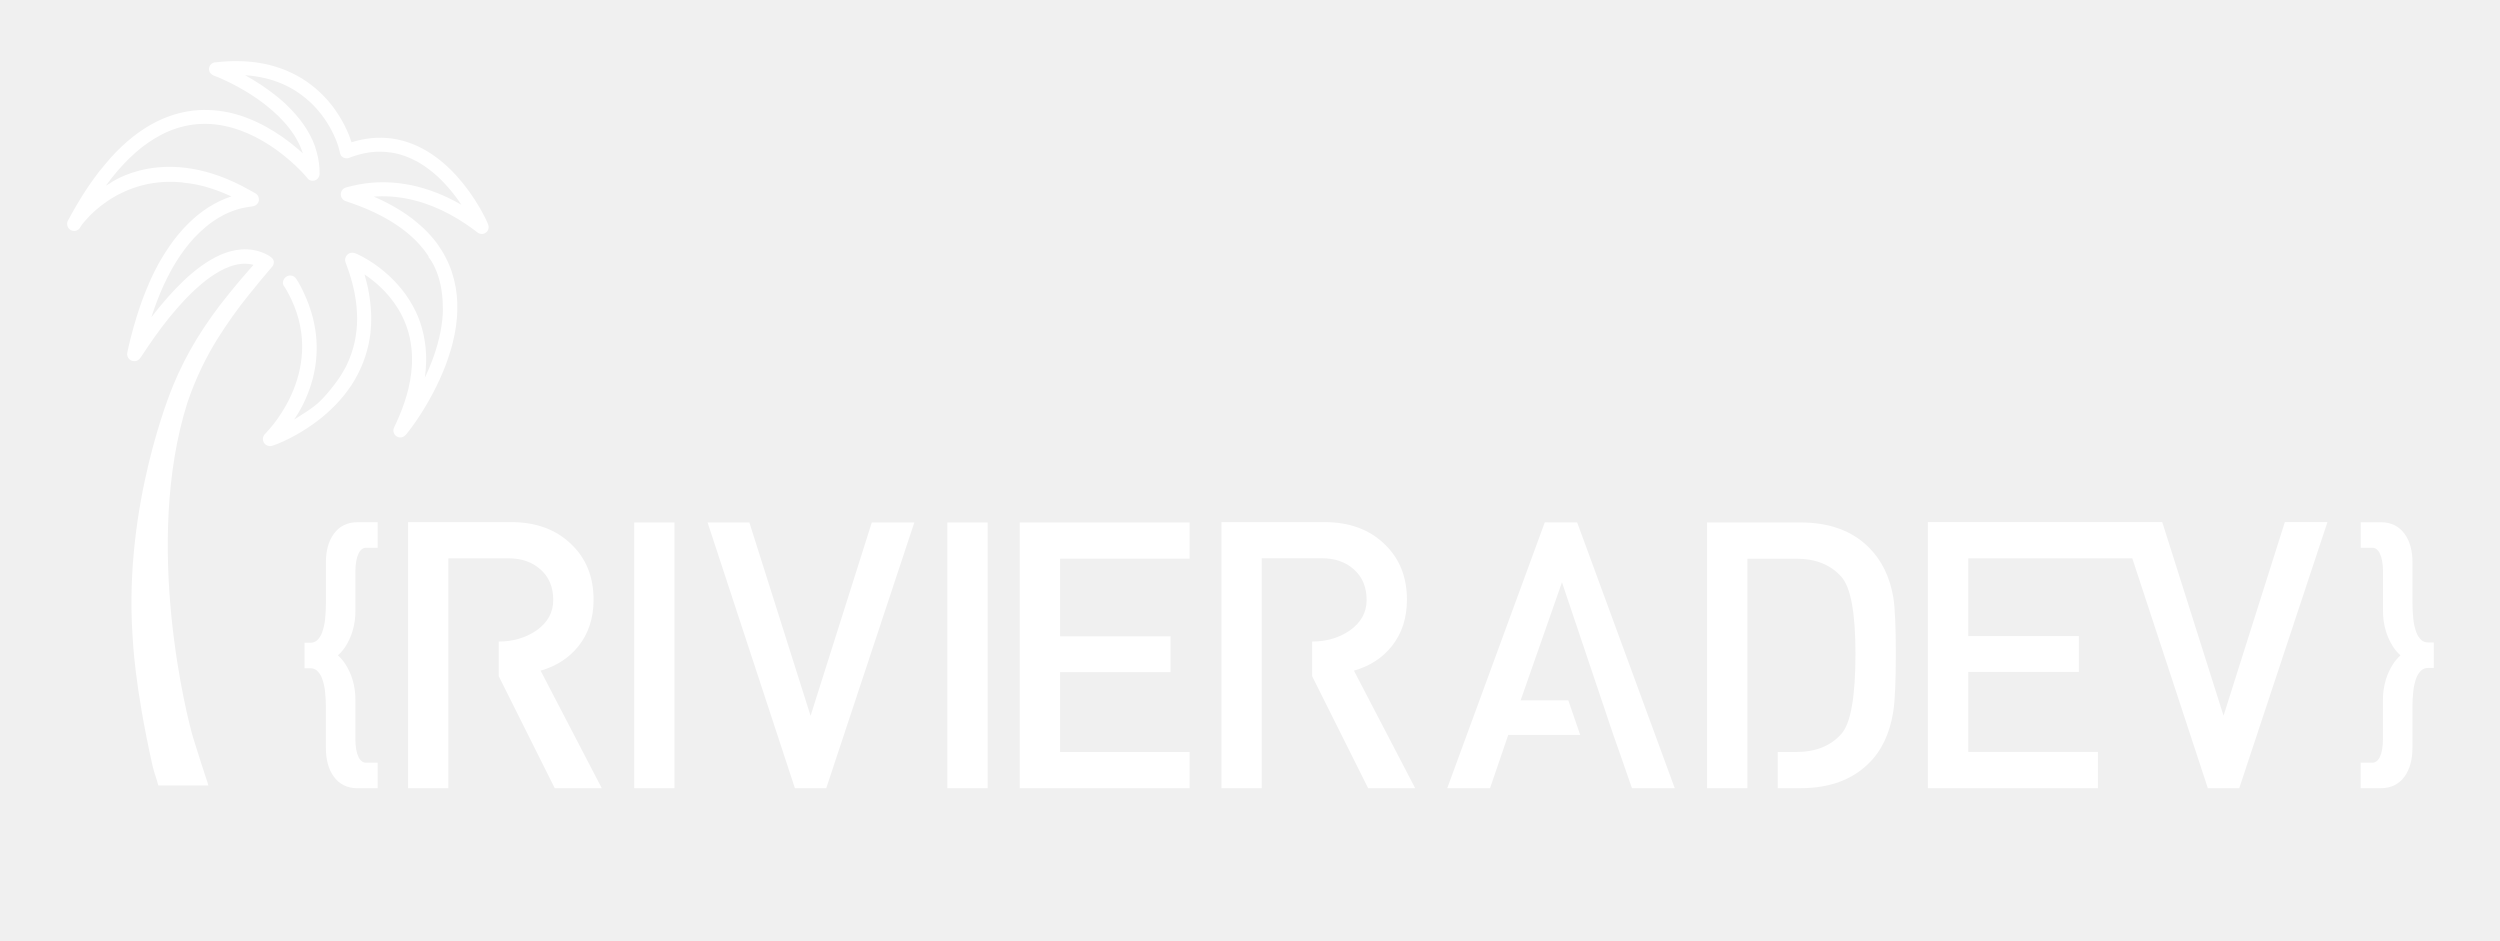
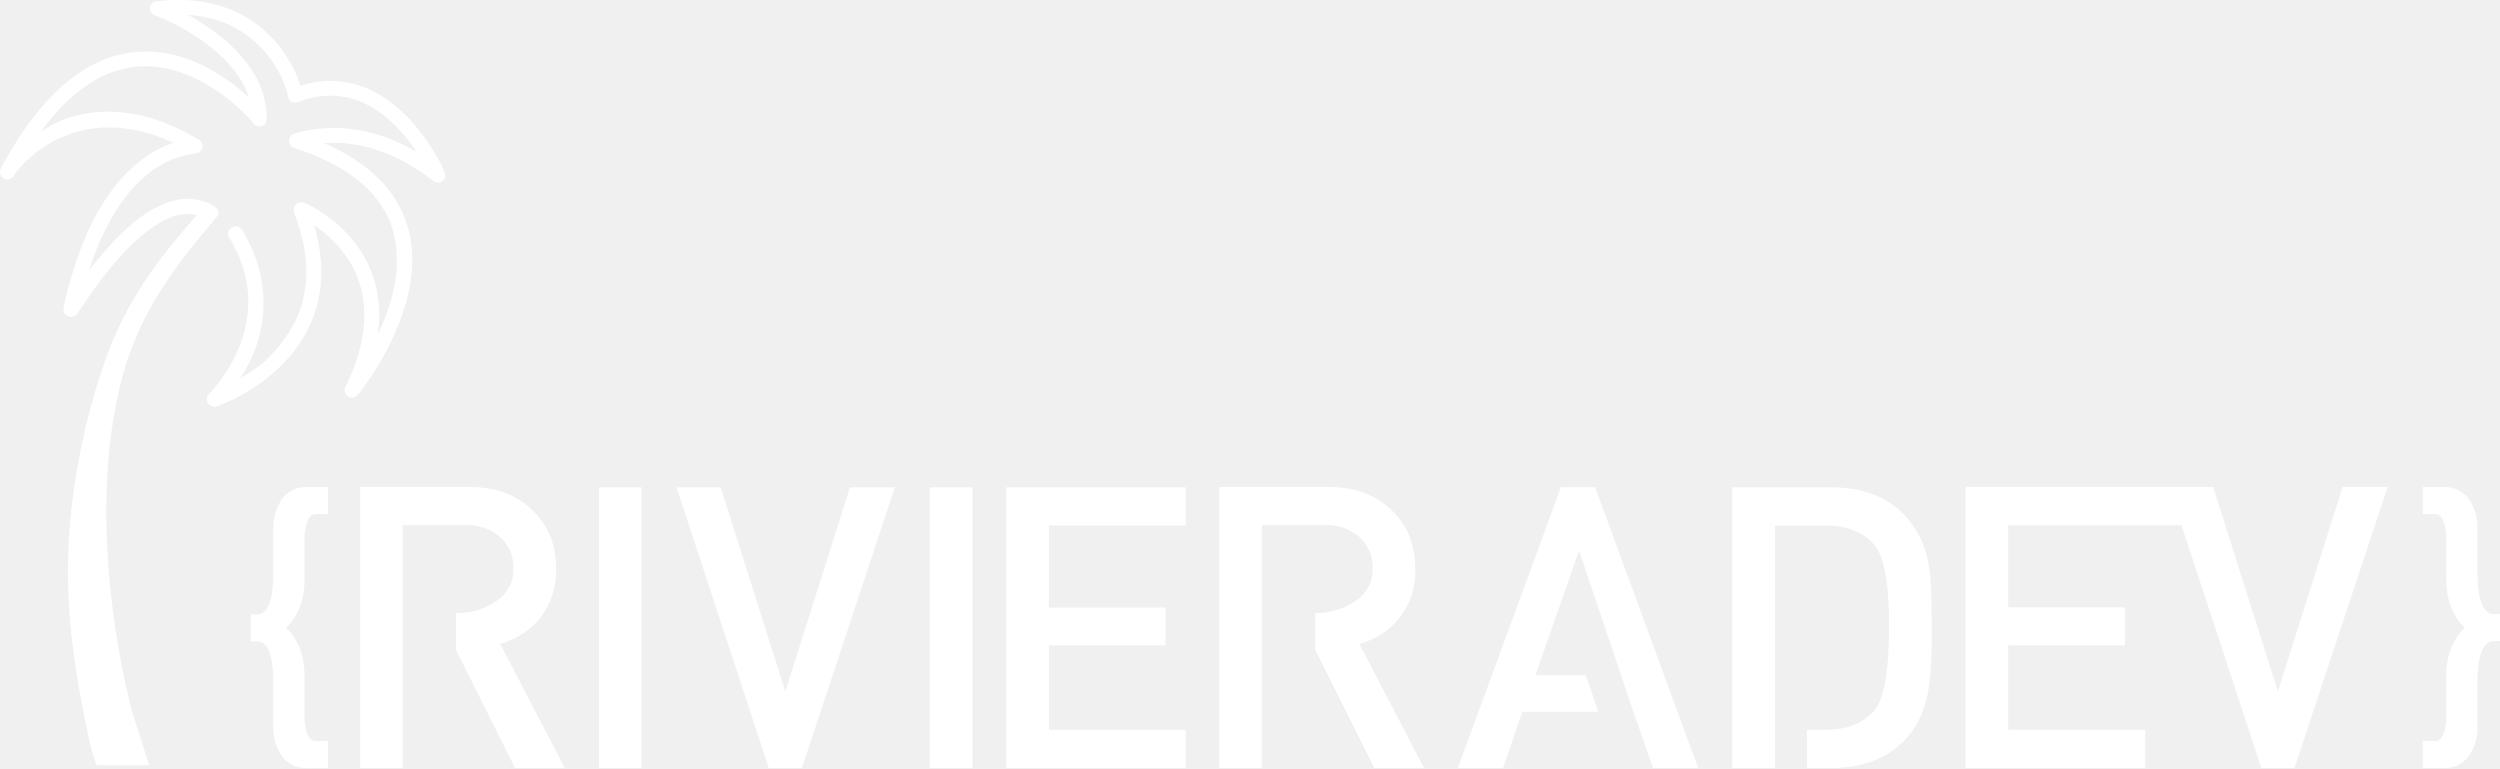
- <svg xmlns="http://www.w3.org/2000/svg" id="Õ__1" data-name="Õº≤„_1" viewBox="0 0 2312.28 870.08">
-   <defs>
-     <style>.cls-1{fill:#ffffff;}.cls-2{fill:#ffffff;}.cls-3{fill:#ffffff;}.cls-4{fill:#ffffff;}</style>
-     <linearGradient id="Dégradé_sans_nom_7" x1="257.03" y1="218.96" x2="257.03" y2="780.52" gradientUnits="userSpaceOnUse">
-       <stop offset="0" stop-color="#00a9f4" />
-       <stop offset="1" stop-color="#006a99" />
-     </linearGradient>
-   </defs>
-   <path class="cls-1" d="M308.69,493.83c-4.82,6.66-7.26,15.51-7.26,26.3v38.26a133.19,133.19,0,0,1-.79,14.6,49.22,49.22,0,0,1-2.72,12,18.59,18.59,0,0,1-4.72,7.31,9.32,9.32,0,0,1-6.54,2.18h-5v23.61h5a9.32,9.32,0,0,1,6.53,2.18,18.59,18.59,0,0,1,4.72,7.31,49.21,49.21,0,0,1,2.72,12,133.26,133.26,0,0,1,.79,14.6v37.75c0,10.79,2.44,19.64,7.26,26.3h0c5.18,7.17,12.55,10.8,21.9,10.8h18.73V705.42H338.83a6.38,6.38,0,0,1-4-1.17,11.05,11.05,0,0,1-3.21-4,25.6,25.6,0,0,1-2.16-7.08,55.38,55.38,0,0,1-.75-9.18V648A63.9,63.9,0,0,0,326,628.36a57.82,57.82,0,0,0-6.34-13.78,38.78,38.78,0,0,0-7.13-8.42,38.74,38.74,0,0,0,7.13-8.42A57.84,57.84,0,0,0,326,584a63.87,63.87,0,0,0,2.72-19.66V528.09a53.15,53.15,0,0,1,.75-9,27.44,27.44,0,0,1,2.19-7.17,10.81,10.81,0,0,1,3.17-4.08,6.38,6.38,0,0,1,4-1.17h10.49V483H330.59C321.25,483,313.88,486.66,308.69,493.83Z" />
-   <path class="cls-1" d="M2246.11,594.22a9.31,9.31,0,0,1-6.54-2.18,18.53,18.53,0,0,1-4.72-7.31,49.08,49.08,0,0,1-2.72-12,133.34,133.34,0,0,1-.79-14.6v-38c0-10.78-2.44-19.63-7.26-26.3h0c-5.19-7.17-12.56-10.8-21.9-10.8h-18.73v23.61h10.49a6.38,6.38,0,0,1,4,1.17,10.85,10.85,0,0,1,3.18,4.08,27.54,27.54,0,0,1,2.19,7.17,53,53,0,0,1,.75,9V564.3a63.86,63.86,0,0,0,2.72,19.65,57.86,57.86,0,0,0,6.34,13.78,38.69,38.69,0,0,0,7.13,8.42,38.73,38.73,0,0,0-7.13,8.42,57.87,57.87,0,0,0-6.34,13.78A63.89,63.89,0,0,0,2204,648v36a55.23,55.23,0,0,1-.75,9.18,25.66,25.66,0,0,1-2.15,7.08,11.06,11.06,0,0,1-3.21,4,6.38,6.38,0,0,1-4,1.17h-10.49V729h18.73c9.34,0,16.71-3.63,21.9-10.8,4.82-6.67,7.26-15.51,7.26-26.3v-38a133.39,133.39,0,0,1,.79-14.6,49.1,49.1,0,0,1,2.73-12,18.51,18.51,0,0,1,4.71-7.31,9.31,9.31,0,0,1,6.54-2.18h5V594.22Z" />
-   <path class="cls-2" d="M461.3,593.36q19.68,0,34.52-10,15.87-11,15.88-28.31,0-17.95-11.74-28.31-11.39-10.36-30-10.36H414.69V729H377.41V482.9h95.28q34.52,0,55.58,20.37Q549,522.94,549,554.7q0,25.55-14.15,43.15Q521.7,614.08,500,620.29L556.58,729h-43.5L461.3,625.47Z" />
-   <path class="cls-2" d="M586.56,729V483.24h37.28V729Z" />
-   <path class="cls-2" d="M764.21,729h-29L654.44,483.24H693.1l56.61,178.82,56.61-178.82h39.35Z" />
-   <path class="cls-2" d="M876.22,729V483.24H913.5V729Z" />
-   <path class="cls-2" d="M943.18,729V483.24h157.07v33.49H980.47v71.8h102.18v33.14H980.47v73.88h119.79V729Z" />
-   <path class="cls-2" d="M1213.63,593.36q19.68,0,34.52-10Q1264,572.31,1264,555q0-17.95-11.74-28.31-11.39-10.36-30-10.36H1167V729h-37.28V482.9H1225q34.52,0,55.58,20.37,20.71,19.68,20.71,51.44,0,25.55-14.15,43.15-13.12,16.23-34.87,22.44L1308.91,729h-43.5l-51.78-103.56Z" />
-   <path class="cls-2" d="M1458.73,483.17,1549,729h-39.6l-11-31.68-6.2-17.56-47.52-141.18-38.22,109.16h44.08l11,32H1395L1378.16,729h-39.6l90.22-245.86Z" />
-   <path class="cls-3" d="M1728.58,506.39q-23.17-23.16-63.27-23.16h-86.43V729h37.34V516.76h45.29q26.62,0,41.49,16.6,13.13,14.52,13.14,71.22,0,59.81-13.14,74.33-14.87,16.6-41.49,16.6h-17.29V729h21.09q40.1,0,63.27-23.16,17.63-17.28,22.47-47.36,2.41-14.86,2.42-53.93,0-38.38-2.42-52.55Q1746.2,524,1728.58,506.39Z" />
-   <polygon class="cls-3" points="2113.28 482.88 2056.58 661.96 1999.88 482.88 1981.54 482.88 1961.16 482.88 1783.12 482.88 1783.12 729.03 1940.42 729.03 1940.42 695.5 1820.46 695.5 1820.46 621.51 1922.79 621.51 1922.79 588.32 1820.46 588.32 1820.46 516.41 1972.18 516.41 2042.06 729.03 2071.1 729.03 2152.69 482.88 2113.28 482.88" />
-   <path class="cls-4" d="M451.89,209.12a9.88,9.88,0,0,0-.49-1.78c-.31-.84-.65-1.61-1-2.35-.67-1.47-1.37-2.87-2-4.18-1.33-2.65-2.81-5.38-4.38-8.12a182.43,182.43,0,0,0-10-15.47,169.55,169.55,0,0,0-11.57-14.38,136,136,0,0,0-13.31-12.88,107.86,107.86,0,0,0-15.24-10.77,89.26,89.26,0,0,0-17.12-7.74,82.3,82.3,0,0,0-9.17-2.44l-2.21-.43-2.34-.37c-.54-.09-1.08-.15-1.62-.21l-.73-.09c-.84-.11-1.66-.18-2.41-.24a82.84,82.84,0,0,0-18.87.62c-3,.45-6.12,1.07-9.22,1.84-1.66.43-3.36.91-5.07,1.45-.63-2-1.38-4.11-2.26-6.35-1.28-3.22-2.77-6.5-4.45-9.75s-3.44-6.3-5.33-9.26c-.88-1.39-1.86-2.85-3-4.48l-1.56-2.16-1.6-2.11c-2.2-2.81-4.55-5.54-7-8.11A102.8,102.8,0,0,0,292.15,82c-2.71-2.31-5.57-4.51-8.52-6.56s-6-3.91-9.18-5.62a106.28,106.28,0,0,0-9.64-4.58c-.66-.29-1.33-.55-2-.81l-.55-.21-.81-.31c-.57-.22-1.14-.44-1.73-.64l-1.31-.45c-1.22-.42-2.48-.85-3.74-1.2l-.85-.25-1.75-.51-3.78-1-4-.87c-1.84-.35-3.54-.65-5.28-.94l-2.55-.36c-.81-.12-1.78-.25-2.73-.34l-1.29-.13c-1.31-.14-2.66-.28-4-.35l-2.59-.17c-.6,0-1.19-.06-1.79-.07l-.92,0-2.65-.08-5.25,0-5.3.2-5.28.37-5.6.57-.38,0-.27,0a6.3,6.3,0,0,0-1.55.52,6.39,6.39,0,0,0-3.56,5,6.28,6.28,0,0,0,0,.77v.2a5.14,5.14,0,0,0,.05.59,6.19,6.19,0,0,0,.42,1.58c.93,2.29,3.8,3.53,4.37,3.75h0l.36.12c.93.31,1.9.7,3.09,1.18s2.41,1,3.59,1.53c2.32,1,4.72,2.16,7.15,3.36,2.16,1.07,4.47,2.26,7,3.64s4.79,2.67,6.94,3.94c.74.42,1.47.87,2.19,1.32l1.18.73c1.11.67,2.22,1.39,3.31,2.1l.13.08c1.09.7,2.11,1.37,3.13,2.08l1.2.82c.69.47,1.37.93,2,1.43l3.2,2.32.62.47c.84.63,1.69,1.27,2.54,1.95,1.82,1.41,3.74,3,6.06,5,1.81,1.57,3.7,3.31,5.76,5.32,1.73,1.68,3.49,3.53,5.39,5.64,1.73,1.92,3.39,3.93,4.95,6s3.08,4.21,4.43,6.33a72.87,72.87,0,0,1,6.82,13.67q.5,1.35.94,2.72-2-1.88-4.16-3.71c-5-4.26-9.72-7.95-14.45-11.26a168.14,168.14,0,0,0-15.61-9.74c-2.42-1.3-5.28-2.81-8.19-4.15s-5.71-2.57-8.47-3.63c-.74-.29-1.48-.58-2.21-.84l-.49-.18c-.57-.21-1.14-.42-1.69-.6l-6.55-2.06-4.47-1.16c-.54-.15-1.09-.26-1.64-.37l-.73-.15A104.37,104.37,0,0,0,193,101.75a95.08,95.08,0,0,0-18.65,1.14,99.22,99.22,0,0,0-18,4.67c-1.17.39-2.28.84-3.35,1.28l-1.06.43-.69.28c-.51.2-1,.41-1.51.64l-4.1,1.89-2.18,1.14-1.37.72c-.9.47-1.79.93-2.74,1.48l-1.68,1c-2,1.22-4.16,2.47-6.12,3.86l-2.8,1.89-5.56,4.16-5.33,4.4-1,.86-1.54,1.4c-1.72,1.55-3.5,3.16-5.15,4.85l-1.13,1.12c-.7.69-1.41,1.38-2.15,2.14L102.32,146c-.36.39-.7.78-1,1.19l-3.43,4c-.75.83-1.42,1.68-2.08,2.5l-.89,1.11L92,158.28l-1.37,1.81c-1.38,1.83-2.77,3.66-4.15,5.57l-2.6,3.7-.8,1.13c-.61.85-1.23,1.74-1.8,2.63l-2.89,4.39c-.69,1-1.41,2.14-2.07,3.23l-2.58,4.18c-.72,1.16-1.47,2.37-2.15,3.57l-2.73,4.69c-.6,1-1.23,2.1-1.8,3.17l-3.74,6.81a13.35,13.35,0,0,0-.72,1.4c-.08.18-.15.36-.24.64,0,.09-.05.17-.11.37l-.06.26h0c0,.18-.08.42-.1.63a5.72,5.72,0,0,0,0,.63v.19a6.55,6.55,0,0,0,.65,2.7,6.48,6.48,0,0,0,9.7,2.35,6.56,6.56,0,0,0,1.83-2.14l.43-.82a56.07,56.07,0,0,1,3.87-5q2.21-2.58,4.57-4.94c.53-.55,1.08-1.08,1.63-1.6l1.35-1.28c.61-.57,1.22-1.14,1.84-1.68l.67-.58c.62-.54,1.23-1.08,1.9-1.62l2.62-2.12,2.72-2.07c.81-.62,1.66-1.2,2.55-1.82l.13-.09.55-.38c.26-.18.52-.37.82-.55l1.5-1c.74-.5,1.51-1,2.32-1.45l.53-.32c.89-.55,1.82-1.07,2.87-1.65l1.46-.82,1.52-.78c1.9-1,3.87-1.91,6-2.86l3.14-1.32c.66-.26,1.33-.51,2-.76l1.22-.46c.84-.33,1.71-.61,2.64-.91l.42-.13,1.06-.34c.72-.24,1.41-.46,2.14-.65l3.26-.9c.7-.17,1.4-.33,2.11-.49l2.81-.64,2.85-.5,2.09-.36,4-.51.93-.11,5.1-.39,3.46-.09c1.51-.07,3,0,4.66,0l2.1.05c.64,0,1.33.06,2.05.12l1.15.09,3.09.24a14.81,14.81,0,0,0,1.94.35l2,.22q1.8.2,3.55.45c1.22.18,2.37.35,3.58.58,1.05.18,2.1.4,3.14.61l.35.07c.91.19,1.82.41,2.73.62l.76.18,1.28.33c.73.19,1.47.38,2.17.58l1.26.36c.74.21,1.48.42,2.21.65l1.24.39,2.21.71,3.41,1.19,3.5,1.32c.71.26,1.41.55,2.11.84l1.21.5c1.06.43,2.2.9,3.31,1.41l3.31,1.47.3.14a85.92,85.92,0,0,0-11.05,4.44,105,105,0,0,0-9.94,5.53l-.09.06-1.26.83c-1.13.74-2.29,1.51-3.41,2.34l-.75.54c-.53.37-1.05.75-1.55,1.14l-2.13,1.65c-.63.47-1.2,1-1.76,1.43l-1.25,1.06c-.48.4-1,.8-1.49,1.28l-5,4.66-4.91,5.09-.07.07c-.42.46-.82.93-1.22,1.4l-.6.69a151.76,151.76,0,0,0-13.55,18l-3,4.69c-.63,1-1.23,2.09-1.83,3.14l-1,1.68-1.36,2.37c-.32.56-.62,1.13-.92,1.71l-.44.84-2.55,4.9c-.55,1.08-1.07,2.18-1.58,3.28l-.84,1.78-.72,1.52c-.55,1.16-1.12,2.35-1.62,3.57L137,264c-1.08,2.5-2.19,5.08-3.15,7.67l-2,5.11-2.77,7.86-2.57,7.93c-2,6.34-3.89,13.11-5.95,21.24-.35,1.29-.64,2.58-.93,3.82-.12.54-.25,1.07-.38,1.63L117.73,326a6.56,6.56,0,0,0,.15,3.45,6.63,6.63,0,0,0,5,4.49,6.51,6.51,0,0,0,1.78.1c.19,0,.45,0,.7-.09l.22,0a6.4,6.4,0,0,0,.78-.22,6.83,6.83,0,0,0,2.78-1.87,17,17,0,0,0,1.57-2.11l.39-.59c3.83-5.78,7.94-11.93,12.26-18,4.48-6.27,8.76-11.91,13.07-17.25,4.87-6,9.5-11.35,14.15-16.27a191.08,191.08,0,0,1,15.5-14.76,108.44,108.44,0,0,1,17.23-12.1,64,64,0,0,1,9.37-4.28c1.62-.6,3.32-1.08,4.78-1.46a41.88,41.88,0,0,1,4.84-.88l.15,0c.46-.07,1-.1,1.52-.14l.83-.06.75,0c.57,0,1.1,0,1.58,0h.14a30.05,30.05,0,0,1,4.82.48,23.75,23.75,0,0,1,2.38.52L233,246.61c-4.89,5.57-12.29,14-21.1,24.92A383,383,0,0,0,182,313.42a309.54,309.54,0,0,0-22.12,43.71c-2.11,5.08-45,109.06-37.4,229.07.47,7.34,1.83,46.93,18.6,122.08,1.33,6,3.79,12,5.35,18.23h46.23s0-.06,0-.09a11.3,11.3,0,0,0-.3-1.3c-.11-.39-.16-.55-.22-.72l-6.33-19.33c-2.36-7.29-4.78-15-7.2-22.87-5.13-16.76-46.68-179.12-5.22-310,1.74-5.14,3.73-10.48,6.09-16.32,1.83-4.54,4-9.38,6.71-15.19,2.36-4.9,4.79-9.63,7.25-14.11.36-.69.76-1.39,1.16-2.08l.68-1.21.38-.66c.49-.87,1-1.74,1.5-2.6l3.8-6.32a419.69,419.69,0,0,1,29.18-41c7.77-9.76,14.32-17.47,19.1-23.1l1.71-2,.95-1.14a7,7,0,0,0,1.41-4,5.37,5.37,0,0,0-1.76-3.83,18.25,18.25,0,0,0-4.07-2.87v0c-.21-.11-2-1.06-3-1.46a43.92,43.92,0,0,0-10.23-3.09,45.43,45.43,0,0,0-10.69-.54,54,54,0,0,0-10.49,1.78l-2.44.72c-.54.17-1.08.36-1.61.55l-.75.26c-.6.2-1.15.41-1.7.63l-.76.3c-.53.21-1.07.44-1.61.67l-.83.36a86,86,0,0,0-9.08,4.74A126.55,126.55,0,0,0,178,252.37c-2.63,2.21-5.15,4.44-7.47,6.64s-4.74,4.57-7.08,7c-2.18,2.25-4.39,4.62-6.76,7.25-.71.79-1.4,1.58-2.1,2.38l-4.4,5.13L147,284.56l-3.07,3.84c-1.45,1.85-2.74,3.51-3.92,5.06l1.21-3.77,2.57-7.31c.27-.76.56-1.51.85-2.26l.49-1.29.5-1.31c.73-1.91,1.49-3.9,2.32-5.8l.79-1.88c.74-1.78,1.45-3.46,2.25-5.14l.87-1.89c.79-1.74,1.54-3.38,2.4-5l.78-1.55c.91-1.81,1.76-3.52,2.74-5.24l1.88-3.42c.35-.66.76-1.32,1.18-2l.72-1.19,2-3.27,2.07-3.15.78-1.18c.43-.66.86-1.31,1.31-1.94l3.42-4.72c.21-.29.43-.56.65-.84l.44-.56,2.46-3.09c.47-.62,1-1.23,1.58-1.87l.78-.89,2.51-2.85a121.81,121.81,0,0,1,10.91-10.32,94.28,94.28,0,0,1,12.19-8.6,78.93,78.93,0,0,1,13.43-6.3c2.12-.77,4.44-1.47,7-2.13,2.4-.58,4.84-1,7.24-1.36l2-.26a14.66,14.66,0,0,0,2.44-.49,6.48,6.48,0,0,0,3.67-2.64,6.34,6.34,0,0,0,.93-2.29,4.52,4.52,0,0,0,.09-.53c0-.16,0-.32,0-.48a6.7,6.7,0,0,0-.07-1.28,6.46,6.46,0,0,0-2.44-4.11l-.08-.06c-.16-.12-.32-.23-.45-.3l-5-2.77c-78.55-44.93-129.79-6.54-129.79-6.54l-1.42.81-.89.51c-.47.27-.94.53-1.4.81,1.93-2.64,3.87-5.19,5.81-7.62,3.07-3.89,6.45-7.81,10-11.65s7.28-7.47,10.94-10.72a119.5,119.5,0,0,1,24.88-17.3,89.25,89.25,0,0,1,28.43-9.11l1.41-.17c.8-.1,1.59-.19,2.35-.26l2.87-.22.49,0,4.36-.11c.35,0,.75,0,1.18,0l4.31.15,1.09.1.68.06,1.43.13c.79.07,1.57.14,2.3.24l3.92.59c.54.07,1.12.19,1.68.31l1.89.39a102,102,0,0,1,14.53,4.17,130.06,130.06,0,0,1,13.94,6.08,155.64,155.64,0,0,1,25.63,16.64c4.14,3.29,8,6.67,11.6,10.06,1.74,1.64,3.51,3.4,5.42,5.38,1.64,1.72,3.36,3.56,4.83,5.4a6.33,6.33,0,0,0,3.06,2.52,6.18,6.18,0,0,0,1.11.32,6,6,0,0,0,.63.09l.39,0a6.2,6.2,0,0,0,1.19-.08,6.09,6.09,0,0,0,1-.26,6.35,6.35,0,0,0,4.19-4.74,7.69,7.69,0,0,0,.13-.85,5.58,5.58,0,0,0,0-1l-.11-4a20,20,0,0,0-.14-2.08l-.35-3.37-.91-5.39c-.1-.51-.23-1-.36-1.52-.06-.21-.11-.43-.17-.68l-.79-3.11c-.07-.26-.16-.52-.25-.78L291.21,135l-2-5-2.35-4.84-2.17-3.83c-.36-.64-.73-1.29-1.14-1.9l-2.28-3.51c-.54-.81-1.1-1.57-1.65-2.3l-.86-1.17-1.23-1.67L276.06,109l-.91-1.11c-.58-.72-1.17-1.43-1.83-2.19l-1.41-1.55c-1.39-1.54-2.83-3.13-4.36-4.6l-1-1c-.64-.65-1.31-1.32-2-2l-3-2.74c-.92-.87-1.87-1.66-2.79-2.43L255,88.35l-3.39-2.62c-1.09-.84-2.22-1.72-3.34-2.51-2-1.45-4.17-3-6.91-4.8-4.61-3-9.43-6-14.34-8.69l-.29-.16,5.49.49,4.26.57c2.71.44,5.58.93,8.4,1.63l.81.18c.42.09.84.19,1.22.29l4.22,1.18c.41.12.81.26,1.21.39l.74.25,1.16.39c1,.33,1.92.64,2.87,1l2.08.82c.59.22,1.22.47,1.83.76l1.46.66c.83.37,1.66.74,2.42,1.12l3.85,2,3.69,2.16c.76.48,1.51,1,2.27,1.47l1.3.85c2.73,1.9,4.87,3.53,6.79,5.15l3.23,2.78c.33.3.65.61,1,.91l2.09,2c1.87,1.86,3.75,3.92,5.74,6.3,1.86,2.23,3.6,4.51,5.18,6.79a103,103,0,0,1,8.57,14.8c1.24,2.63,2.34,5.28,3.28,7.87.47,1.29.91,2.64,1.31,4,.06.2.15.63.27,1.16,1,4.45,1.47,6,2.47,7a6.45,6.45,0,0,0,5.49,1.84,6.57,6.57,0,0,0,1.36-.35l3.8-1.39.66-.21c1.22-.39,2.43-.78,3.57-1.12l2.28-.61c.64-.17,1.37-.37,2.09-.51l1-.23c1.16-.25,2.25-.49,3.4-.65l2.23-.37,2.31-.26c1-.14,2.1-.2,3.23-.27l1.27-.08c.43,0,.92,0,1.43,0l2.9,0a70.69,70.69,0,0,1,8.81.78l.88.14c.44.06.87.13,1.29.21l3.34.7,3.26.87c.44.12.87.27,1.3.41l.76.25.85.28c.4.13.8.25,1.25.43l2.58,1,.54.21,3.18,1.41c.37.17.77.38,1.16.58l.77.4L385,149l.67.35a13,13,0,0,1,1.14.63l4,2.44c.78.5,1.55,1,2.37,1.61l1.44,1c1,.64,1.9,1.37,2.89,2.15l2.53,2c.33.25.64.53,1,.81l.65.56,2.25,2c.37.32.74.64,1.13,1l3.34,3.21c.67.69,1.34,1.39,2,2.09l1.17,1.23,3,3.37.58.66c.3.34.61.68.9,1l2.93,3.6,1.87,2.44c.79,1,1.54,2,2.25,3l.77,1.08c.66.91,1.28,1.78,1.87,2.69l.73,1.09.28.41q-3.18-1.84-6.36-3.51c-3.91-2.09-7.92-3.93-11-5.32-3.34-1.42-7.29-3-11.32-4.4s-8-2.54-11.78-3.54-7.8-1.83-11.95-2.45c-3.8-.63-7.9-1.09-12.19-1.38a119.26,119.26,0,0,0-12.32-.19A120.5,120.5,0,0,0,325.44,172l-5,1.25a7,7,0,0,0-1.67.61,6.64,6.64,0,0,0,.95,12.18c4.13,1.37,7.59,2.56,11.08,3.9a195.79,195.79,0,0,1,21.35,9.45c1.23.62,2.43,1.28,3.69,2l3.89,2.21,2.49,1.5c3,1.83,6.15,3.94,9.57,6.45a110.24,110.24,0,0,1,8.9,7.28c1.23,1.09,2.4,2.24,3.64,3.45l.84.85c1.23,1.28,2.39,2.5,3.51,3.8a92.37,92.37,0,0,1,6.91,8.92l.84,1.43.06.75.7.83c.12.15,12.36,15,12.37,45.33v.27a43.32,43.32,0,0,1,0,5.07v.38a129.7,129.7,0,0,1-3.41,22.76,173.53,173.53,0,0,1-6.94,22.16c-1.83,4.74-3.92,9.6-6.26,14.5a124.62,124.62,0,0,0,1.2-15.33,104.66,104.66,0,0,0-2.23-23.62l-.62-2.83c-.15-.66-.33-1.31-.51-2-.09-.31-.17-.62-.27-1s-.17-.61-.25-.91c-.17-.64-.35-1.31-.57-2l-1-3.21c-.1-.32-.21-.65-.36-1.07l-1.53-4c-.24-.63-.52-1.26-.8-1.89l-.42-.95-.4-.89c-.27-.62-.54-1.24-.83-1.81a105.7,105.7,0,0,0-12.62-20c-2.2-2.77-4.69-5.58-7.88-8.88-2.8-2.81-5.72-5.49-8.7-8a121.86,121.86,0,0,0-19.51-13.3c-1.65-.88-3.42-1.82-5.37-2.7-.5-.22-1-.46-1.69-.67a9.16,9.16,0,0,0-2.34-.51,6.32,6.32,0,0,0-3.93,1l-.18.13-.46.35-.22.2-.37.35-.64.76a6.82,6.82,0,0,0-.47.76,6.66,6.66,0,0,0-.38,5.39l1.22,3.33c.2.55.4,1.09.6,1.64.46,1.24.89,2.41,1.26,3.63l1.71,5.34,1.51,5.47c.24.82.44,1.69.63,2.56l.63,2.73c.08.35.16.69.24,1,.13.53.25,1.07.35,1.62l.51,2.79a124.27,124.27,0,0,1,2.06,22,102,102,0,0,1-2.37,21.79,95.77,95.77,0,0,1-7.12,20.65l-.45,1c-.24.51-.47,1-.68,1.41L318.3,342l-.62,1.12c-.69,1.27-1.35,2.46-2.08,3.54l-2,3.06c-.35.55-.68,1.07-1.08,1.59l-3.31,4.54c-4.39,5.61-9.47,11.94-15.11,17-5.36,4.77-11.31,8.34-17.74,12.5-1,.66-2,1.27-3.05,1.92l-1.21.73c4.18-6.53,38.47-54.55,8.9-117.21-1.34-3-2.9-6-4.65-9.07l-.32-.55c-.32-.55-.64-1.1-1-1.63l-.1-.16c-.2-.32-.4-.64-.64-1l-.13-.2a8.84,8.84,0,0,0-.91-1.24,6.51,6.51,0,0,0-5.71-2.07l-.15,0a6.88,6.88,0,0,0-5,3.74c-.53,1.06-1.2,3.3-.37,4.94a5.42,5.42,0,0,0,.61,1c.93,1.27,2.69,4.33,3.28,5.38C304.25,339.58,249.43,396.63,247.3,399l-1.9,2.08-.54.59c-.14.16-.21.24-.36.43a6.72,6.72,0,0,0-.52.79,6.49,6.49,0,0,0,4.65,9.6,6.29,6.29,0,0,0,.94.08h.11l.43,0h.1a3.29,3.29,0,0,0,.4,0l1.09-.27.76-.24.11,0c2.06-.69,4-1.46,5.55-2.13,1.79-.75,3.58-1.54,5.32-2.36,3.45-1.61,6.92-3.39,10.32-5.28s6.81-3.94,9.91-6,6.09-4.09,9.51-6.64a148.05,148.05,0,0,0,17.41-15.4,128.2,128.2,0,0,0,14.6-18.2c1.19-1.82,2.17-3.38,3.11-5.05L331,346l2.52-5.23c.36-.71.64-1.41.89-2,.11-.27.21-.54.35-.85l1.09-2.69A110.62,110.62,0,0,0,342,312.56l.61-4.23c.05-.37.08-.74.11-1.12l0-.5c.05-.67.11-1.33.17-2,.11-1.24.22-2.48.3-3.72l.16-5.74c0-.62,0-1.21,0-1.67l-.12-4.32a149,149,0,0,0-2.94-23.08c-.89-4.08-1.94-8.17-3.17-12.38a111.79,111.79,0,0,1,13.75,10.79,98.71,98.71,0,0,1,17.4,21.09c1.39,2.3,2.44,4.2,3.33,6a64,64,0,0,1,2.81,6.17l1.43,3.62.13.32.8,2.49c.13.42.26.83.4,1.25.22.67.44,1.34.6,1.95l1.27,5.09c.07.32.13.64.19,1s.08.44.11.63l.63,3.47.43,3.3c0,.43.1.85.15,1.28.08.71.17,1.41.23,2.12l.23,4.19c.05.9.1,1.75.07,2.63l0,3.49c0,.24,0,.47,0,.71s0,.58,0,.92l-.12,1.8a125.91,125.91,0,0,1-4.75,27.2,178,178,0,0,1-9.85,26.08l-1.87,4a6.19,6.19,0,0,0-.6,2.08,6.4,6.4,0,0,0,4.53,6.85,6.24,6.24,0,0,0,4.45-.3,8.35,8.35,0,0,0,2.58-2c.46-.51.86-1,1.33-1.59l1.53-2c.94-1.21,1.91-2.46,2.86-3.76,1.36-1.87,2.76-3.86,4.18-5.93a262.32,262.32,0,0,0,14.91-24.8,235.34,235.34,0,0,0,12-26.4c1.72-4.59,3.28-9.23,4.63-13.83l1-3.45c.22-.79.41-1.56.6-2.34.1-.4.19-.8.29-1.17.53-2,1-4.06,1.37-6l.22-1c.2-.89.35-1.77.49-2.61.06-.36.12-.71.19-1.12s.13-.8.2-1.2c.14-.79.28-1.6.39-2.43l.19-1.41c.25-1.91.51-3.88.66-5.82l.16-1.79.3-5.49c0-.83,0-1.66,0-2.48,0-.4,0-.81,0-1.24v-1.81c0-.44,0-.87,0-1.31l0-.58a100.45,100.45,0,0,0-5.1-29.05,89,89,0,0,0-5.87-13.72l-1.69-3.14-.05-.09c-.41-.7-.83-1.39-1.26-2.07l-.62-1c-1-1.63-2-3.12-3-4.57l-1.09-1.55c-.42-.63-.86-1.17-1.24-1.64l-2.23-2.8c-.39-.49-.82-1-1.27-1.52l-2.42-2.7-.38-.42c-.3-.34-.61-.68-.93-1l-3.8-3.8-.08-.07c-.58-.55-1.18-1.08-1.77-1.62l-2.26-2L383,203.6c-.32-.26-.64-.53-1-.83l-4.27-3.15c-.48-.37-1-.72-1.63-1.15l-4.46-3-1.43-.88c-1.61-1-3.22-2-4.84-2.93l-.1-.05-2.17-1.2c-1.38-.77-2.76-1.54-4.16-2.27-4.23-2.21-8.61-4.3-13.2-6.29q1.67-.13,3.35-.2a113,113,0,0,1,17.34.58l4.4.56,4.28.71c3.49.67,6.13,1.26,8.56,1.9a138.35,138.35,0,0,1,16.66,5.47,146.75,146.75,0,0,1,15.88,7.48,170.59,170.59,0,0,1,15.14,9.21c.82.53,1.63,1.11,2.48,1.71l1.09.78.19.13c1.17.82,2.27,1.6,3.37,2.45l2.76,2.08.2.15a9.94,9.94,0,0,0,1,.72,6.37,6.37,0,0,0,9.18-3.46,6.3,6.3,0,0,0,.3-1.25A5.62,5.62,0,0,0,451.89,209.12Z" />
+ <svg xmlns="http://www.w3.org/2000/svg" width="625.739" height="192.234" viewBox="0 0 625.739 192.234">
+   <g id="logo_RD_full_white" transform="translate(-62.081 -56.55)">
+     <path id="Tracé_13" data-name="Tracé 13" d="M289.387,486.1a12.589,12.589,0,0,0-2.075,7.518v10.937a38.066,38.066,0,0,1-.226,4.174,14.07,14.07,0,0,1-.778,3.43,5.313,5.313,0,0,1-1.349,2.09,2.664,2.664,0,0,1-1.87.623H281.66v6.749h1.429a2.664,2.664,0,0,1,1.867.623,5.315,5.315,0,0,1,1.349,2.09,14.07,14.07,0,0,1,.778,3.43,38.1,38.1,0,0,1,.226,4.174v10.791a12.589,12.589,0,0,0,2.075,7.518h0a7.308,7.308,0,0,0,6.26,3.087H301v-6.749h-3a1.824,1.824,0,0,1-1.143-.334,3.158,3.158,0,0,1-.918-1.143,7.318,7.318,0,0,1-.617-2.024,15.829,15.829,0,0,1-.214-2.624V530.167a18.266,18.266,0,0,0-.775-5.614,16.527,16.527,0,0,0-1.812-3.939,11.085,11.085,0,0,0-2.038-2.407,11.073,11.073,0,0,0,2.038-2.407,16.532,16.532,0,0,0,1.812-3.928,18.257,18.257,0,0,0,.778-5.62V495.889a15.189,15.189,0,0,1,.214-2.573,7.843,7.843,0,0,1,.626-2.05,3.09,3.09,0,0,1,.906-1.166,1.824,1.824,0,0,1,1.143-.334h3V483h-5.354A7.322,7.322,0,0,0,289.387,486.1Z" transform="translate(-156.81 -304.545)" fill="#fff" />
+     <path id="Tracé_14" data-name="Tracé 14" d="M2201.326,514.815a2.662,2.662,0,0,1-1.87-.623,5.293,5.293,0,0,1-1.349-2.09,14.015,14.015,0,0,1-.777-3.43,38.073,38.073,0,0,1-.226-4.173V493.635a12.6,12.6,0,0,0-2.075-7.518h0a7.314,7.314,0,0,0-6.26-3.087h-5.354v6.749h3a1.824,1.824,0,0,1,1.144.334,3.1,3.1,0,0,1,.909,1.166,7.875,7.875,0,0,1,.626,2.05,15.142,15.142,0,0,1,.214,2.573v10.359a18.254,18.254,0,0,0,.778,5.617,16.531,16.531,0,0,0,1.813,3.939,11.052,11.052,0,0,0,2.038,2.407,11.072,11.072,0,0,0-2.038,2.407,16.544,16.544,0,0,0-1.812,3.939,18.262,18.262,0,0,0-.795,5.617v10.291a15.776,15.776,0,0,1-.215,2.624,7.335,7.335,0,0,1-.614,2.024,3.162,3.162,0,0,1-.918,1.143,1.824,1.824,0,0,1-1.143.334h-3v6.738h5.354a7.315,7.315,0,0,0,6.26-3.087,12.6,12.6,0,0,0,2.075-7.518V531.875a38.074,38.074,0,0,1,.226-4.174,14.03,14.03,0,0,1,.781-3.43,5.29,5.29,0,0,1,1.346-2.09,2.66,2.66,0,0,1,1.869-.623h1.429v-6.743Z" transform="translate(-1514.921 -304.567)" fill="#fff" />
+     <path id="Tracé_15" data-name="Tracé 15" d="M401.391,514.476a17.237,17.237,0,0,0,9.868-2.859,9.5,9.5,0,0,0,4.539-8.093,10.239,10.239,0,0,0-3.356-8.093,12.253,12.253,0,0,0-8.576-2.961h-15.8V553.25H377.41V482.9h27.237q9.868,0,15.888,5.823,5.926,5.623,5.926,14.7a19.059,19.059,0,0,1-4.045,12.335,19.27,19.27,0,0,1-9.962,6.415l16.174,31.076H416.192l-14.8-29.6Z" transform="translate(-225.189 -304.474)" fill="#fff" />
+     <path id="Tracé_16" data-name="Tracé 16" d="M586.56,553.493V483.24h10.657v70.253Z" transform="translate(-374.552 -304.717)" fill="#fff" />
+     <path id="Tracé_17" data-name="Tracé 17" d="M685.819,553.493h-8.29L654.44,483.24h11.051l16.182,51.117,16.182-51.117H709.1Z" transform="translate(-423.028 -304.717)" fill="#fff" />
+     <path id="Tracé_18" data-name="Tracé 18" d="M876.22,553.493V483.24h10.657v70.253Z" transform="translate(-581.41 -304.717)" fill="#fff" />
+     <path id="Tracé_19" data-name="Tracé 19" d="M943.18,553.493V483.24h44.9v9.573H953.84v20.525h29.209v9.473H953.84v21.119h34.243v9.562Z" transform="translate(-629.229 -304.717)" fill="#fff" />
+     <path id="Tracé_20" data-name="Tracé 20" d="M1153.706,514.476a17.237,17.237,0,0,0,9.868-2.859,9.526,9.526,0,0,0,4.531-8.107,10.239,10.239,0,0,0-3.356-8.093,12.252,12.252,0,0,0-8.576-2.961h-15.8V553.25H1129.72V482.9h27.237q9.868,0,15.888,5.823,5.92,5.626,5.92,14.7a18.565,18.565,0,0,1-14.013,18.75l16.191,31.073h-12.435l-14.8-29.6Z" transform="translate(-762.445 -304.474)" fill="#fff" />
+     <path id="Tracé_21" data-name="Tracé 21" d="M1372.912,483.149l25.8,70.273H1387.4l-3.145-9.056-1.772-5.02L1368.9,498.988l-10.926,31.2h12.6l3.145,9.148h-19.021l-4.814,14.081h-11.32l25.79-70.281Z" transform="translate(-911.586 -304.645)" fill="#fff" />
+     <path id="Tracé_22" data-name="Tracé 22" d="M1621.673,489.851q-6.623-6.62-18.086-6.621H1578.88v70.256h10.674V492.815H1602.5q7.609,0,11.86,4.745,3.753,4.151,3.756,20.359,0,17.1-3.756,21.248-4.251,4.745-11.86,4.745h-4.943v9.573h6.029q11.463,0,18.086-6.62,5.04-4.94,6.423-13.538a113.8,113.8,0,0,0,.692-15.416q0-10.971-.692-15.022A23.571,23.571,0,0,0,1621.673,489.851Z" transform="translate(-1083.208 -304.71)" fill="#fff" />
+     <path id="Tracé_23" data-name="Tracé 23" d="M1877.5,482.88l-16.208,51.192-16.208-51.192H1783.12v70.364h44.966v-9.585h-34.292V522.509h29.252v-9.488h-29.252V492.465h43.371l19.976,60.779h8.3l23.323-70.364Z" transform="translate(-1229.064 -304.46)" fill="#fff" />
+     <path id="Tracé_24" data-name="Tracé 24" d="M173.512,100.164a2.824,2.824,0,0,0-.14-.509c-.089-.24-.186-.46-.286-.672-.192-.42-.392-.82-.572-1.195-.38-.758-.8-1.538-1.252-2.321a52.151,52.151,0,0,0-2.859-4.422,48.467,48.467,0,0,0-3.307-4.111,38.876,38.876,0,0,0-3.8-3.682,30.833,30.833,0,0,0-4.356-3.079,25.516,25.516,0,0,0-4.894-2.213,23.527,23.527,0,0,0-2.621-.7l-.632-.123-.669-.106c-.154-.026-.309-.043-.463-.06l-.209-.026c-.24-.031-.475-.051-.689-.069a23.681,23.681,0,0,0-5.394.177c-.858.129-1.749.306-2.636.526-.475.123-.96.26-1.449.414-.18-.572-.394-1.175-.646-1.815-.366-.92-.792-1.858-1.272-2.787s-.983-1.8-1.524-2.647c-.252-.4-.532-.815-.858-1.281l-.446-.617-.457-.6c-.629-.8-1.3-1.584-2-2.318a29.388,29.388,0,0,0-2.227-2.1c-.775-.66-1.592-1.289-2.436-1.875a26.942,26.942,0,0,0-2.624-1.607,30.38,30.38,0,0,0-2.756-1.309c-.189-.083-.38-.157-.572-.232l-.157-.06-.232-.089c-.163-.063-.326-.126-.495-.183l-.374-.129c-.349-.12-.709-.243-1.069-.343l-.243-.071-.5-.146-1.081-.286-1.143-.249c-.526-.1-1.012-.186-1.509-.269l-.729-.1c-.232-.034-.509-.071-.78-.1l-.369-.037c-.374-.04-.76-.08-1.143-.1l-.74-.049c-.172,0-.34-.017-.512-.02h-.263l-.758-.023h-1.5l-1.515.057-1.509.106-1.6.163h-.186a1.8,1.8,0,0,0-.443.149,1.827,1.827,0,0,0-1.018,1.429,1.8,1.8,0,0,0,0,.22v.057a1.469,1.469,0,0,0,.014.169,1.769,1.769,0,0,0,.12.452,2.337,2.337,0,0,0,1.249,1.072h0l.1.034c.266.089.543.2.883.337s.689.286,1.026.437c.663.286,1.349.617,2.044.96.617.306,1.278.646,2,1.041s1.369.763,1.984,1.126c.212.12.42.249.626.377l.337.209c.317.192.635.4.946.6l.037.023c.312.2.6.392.895.595l.343.234c.2.134.392.266.572.409l.915.663.177.134c.24.18.483.363.726.557.52.4,1.069.858,1.732,1.429.517.449,1.058.946,1.647,1.521.495.48,1,1.009,1.541,1.612.495.549.969,1.123,1.415,1.715s.88,1.2,1.266,1.809a20.83,20.83,0,0,1,1.95,3.908q.143.386.269.778-.572-.537-1.189-1.061c-1.429-1.218-2.779-2.273-4.131-3.219a48.063,48.063,0,0,0-4.462-2.784c-.692-.372-1.509-.8-2.341-1.186s-1.632-.735-2.421-1.038c-.212-.083-.423-.166-.632-.24l-.14-.051c-.163-.06-.326-.12-.483-.172l-1.872-.589-1.278-.332c-.154-.043-.312-.074-.469-.106l-.209-.043a29.835,29.835,0,0,0-5.277-.643,27.179,27.179,0,0,0-5.331.326,28.364,28.364,0,0,0-5.145,1.335c-.334.111-.652.24-.958.366l-.3.123-.2.08c-.146.057-.286.117-.432.183l-1.172.54-.623.326-.392.206c-.257.134-.512.266-.783.423l-.48.286c-.572.349-1.189.706-1.749,1.1l-.8.54L79.55,76.5l-1.524,1.258L77.74,78l-.44.4c-.492.443-1,.9-1.472,1.386l-.323.32c-.2.2-.4.394-.615.612l-1.306,1.4a3.916,3.916,0,0,0-.286.34L72.318,83.6c-.214.237-.406.48-.595.715l-.254.317-.835.995-.392.517c-.394.523-.792,1.046-1.186,1.592L68.313,88.8l-.229.323c-.174.243-.352.5-.515.752l-.826,1.255c-.2.286-.4.612-.592.923l-.738,1.195c-.206.332-.42.677-.615,1.021l-.78,1.341c-.172.286-.352.6-.515.906L62.435,98.46a3.818,3.818,0,0,0-.206.4,1.711,1.711,0,0,0-.069.183.513.513,0,0,1-.031.106l-.017.074h0c0,.051-.023.12-.029.18a1.634,1.634,0,0,0,0,.18v.054a1.872,1.872,0,0,0,.186.772,1.852,1.852,0,0,0,2.773.672,1.875,1.875,0,0,0,.523-.612l.123-.234a16.028,16.028,0,0,1,1.106-1.429q.632-.738,1.306-1.412c.152-.157.309-.309.466-.457l.386-.366c.174-.163.349-.326.526-.48l.192-.166c.177-.154.352-.309.543-.463l.749-.606.778-.592c.232-.177.475-.343.729-.52l.037-.026.157-.109c.074-.051.149-.106.234-.157l.429-.286c.212-.143.432-.286.663-.414l.152-.091c.254-.157.52-.306.82-.472l.417-.234.435-.223c.543-.286,1.106-.546,1.715-.818l.9-.377c.189-.074.38-.146.572-.217l.349-.132c.24-.094.489-.174.755-.26l.12-.037.3-.1c.206-.069.4-.132.612-.186l.932-.257c.2-.049.4-.094.6-.14l.8-.183.815-.143.6-.1,1.143-.146L86.3,88.6l1.458-.111.989-.026c.432-.02.858,0,1.332,0l.6.014c.183,0,.38.017.586.034l.329.026.883.069a4.234,4.234,0,0,0,.555.1l.572.063q.515.057,1.015.129c.349.051.677.1,1.023.166.3.051.6.114.9.174l.1.02c.26.054.52.117.78.177l.217.051.366.094c.209.054.42.109.62.166l.36.1c.212.06.423.12.632.186l.354.111.632.2.975.34,1,.377c.2.074.4.157.6.24l.346.143c.3.123.629.257.946.4l.946.42.086.04a24.563,24.563,0,0,0-3.159,1.269A30.015,30.015,0,0,0,99.5,95.167l-.026.017-.36.237c-.323.212-.655.432-.975.669l-.214.154c-.152.106-.3.214-.443.326l-.609.472c-.18.134-.343.286-.5.409l-.357.3c-.137.114-.286.229-.426.366l-1.429,1.332-1.4,1.455-.02.02c-.12.131-.234.266-.349.4l-.172.2a43.383,43.383,0,0,0-3.873,5.145l-.858,1.341c-.18.286-.352.6-.523.9l-.286.48-.389.677c-.091.16-.177.323-.263.489l-.126.24-.729,1.4c-.157.309-.306.623-.452.938l-.24.509-.206.435c-.157.332-.32.672-.463,1.021l-.309.755c-.309.715-.626,1.452-.9,2.193l-.572,1.461-.792,2.247-.735,2.267c-.572,1.812-1.112,3.748-1.7,6.072-.1.369-.183.738-.266,1.092-.034.154-.071.306-.109.466l-.435,1.927a1.875,1.875,0,0,0,.043.986,1.9,1.9,0,0,0,1.429,1.284,1.861,1.861,0,0,0,.509.029.583.583,0,0,0,.2-.026h.063a1.828,1.828,0,0,0,.223-.063,1.952,1.952,0,0,0,.795-.535,4.86,4.86,0,0,0,.449-.6l.111-.169c1.095-1.652,2.27-3.41,3.5-5.145,1.281-1.792,2.5-3.4,3.736-4.931,1.392-1.715,2.716-3.244,4.045-4.651a54.617,54.617,0,0,1,4.431-4.219,31,31,0,0,1,4.925-3.459,18.3,18.3,0,0,1,2.678-1.223c.463-.172.949-.309,1.366-.417a11.973,11.973,0,0,1,1.384-.252h.043c.131-.02.286-.029.435-.04l.237-.017h.706a8.59,8.59,0,0,1,1.378.137,6.788,6.788,0,0,1,.68.149l-.42.472c-1.4,1.592-3.513,4-6.032,7.124a109.485,109.485,0,0,0-8.547,11.975,88.487,88.487,0,0,0-6.323,12.495c-.6,1.452-12.864,31.176-10.691,65.482.134,2.1.523,13.415,5.317,34.9.38,1.715,1.083,3.43,1.529,5.211H99.408v-.026a3.229,3.229,0,0,0-.086-.372c-.031-.111-.046-.157-.063-.206l-1.809-5.526c-.675-2.084-1.366-4.288-2.058-6.538-1.466-4.791-13.344-51.2-1.492-88.616.5-1.469,1.066-3,1.741-4.665.523-1.3,1.143-2.681,1.918-4.342.675-1.4,1.369-2.753,2.072-4.033.1-.2.217-.4.332-.595l.194-.346.109-.189c.14-.249.286-.5.429-.743l1.086-1.807a119.969,119.969,0,0,1,8.341-11.72c2.221-2.79,4.093-4.994,5.46-6.6l.489-.572.272-.326a2,2,0,0,0,.4-1.143,1.535,1.535,0,0,0-.5-1.095,5.217,5.217,0,0,0-1.163-.82h0c-.06-.031-.572-.3-.858-.417a12.555,12.555,0,0,0-2.924-.883,12.987,12.987,0,0,0-3.056-.154,15.435,15.435,0,0,0-3,.509l-.7.206c-.154.049-.309.1-.46.157l-.214.074c-.172.057-.329.117-.486.18l-.217.086c-.152.06-.306.126-.46.192l-.237.1a24.582,24.582,0,0,0-2.6,1.355,36.173,36.173,0,0,0-4.657,3.339c-.752.632-1.472,1.269-2.135,1.9s-1.355,1.306-2.024,2c-.623.643-1.255,1.321-1.932,2.072-.2.226-.4.452-.6.68l-1.258,1.466-.912,1.083-.878,1.1c-.414.529-.783,1-1.121,1.446L84.7,123.2l.735-2.09c.077-.217.16-.432.243-.646l.14-.369.143-.374c.209-.546.426-1.115.663-1.658l.226-.537c.212-.509.414-.989.643-1.469l.249-.54c.226-.5.44-.966.686-1.429l.223-.443c.26-.517.5-1.006.783-1.5l.537-.978c.1-.189.217-.377.337-.572l.206-.34.572-.935.592-.9.223-.337c.123-.189.246-.374.374-.555l.978-1.349c.06-.083.123-.16.186-.24l.126-.16.7-.883c.134-.177.286-.352.452-.535l.223-.254.717-.815a34.82,34.82,0,0,1,3.119-2.95,26.95,26.95,0,0,1,3.485-2.458,22.563,22.563,0,0,1,3.839-1.8c.606-.22,1.269-.42,2-.609.686-.166,1.384-.286,2.07-.389l.572-.074a4.191,4.191,0,0,0,.7-.14,1.852,1.852,0,0,0,1.049-.755,1.812,1.812,0,0,0,.266-.655,1.292,1.292,0,0,0,.026-.152v-.137a1.916,1.916,0,0,0-.02-.366,1.847,1.847,0,0,0-.7-1.175l-.023-.017a1.112,1.112,0,0,0-.129-.086l-1.429-.792c-22.454-12.844-37.1-1.87-37.1-1.87l-.406.232-.254.146c-.134.077-.269.152-.4.232.552-.755,1.106-1.484,1.661-2.178.878-1.112,1.844-2.233,2.859-3.33s2.081-2.135,3.127-3.064a34.16,34.16,0,0,1,7.112-4.945,25.513,25.513,0,0,1,8.127-2.6l.4-.049c.229-.029.455-.054.672-.074l.82-.063h.14l1.246-.031h.337l1.232.043.312.029.194.017.409.037c.226.02.449.04.657.069l1.121.169c.154.02.32.054.48.089l.54.111a29.161,29.161,0,0,1,4.154,1.192,37.18,37.18,0,0,1,3.985,1.738,44.492,44.492,0,0,1,7.327,4.757c1.183.94,2.287,1.907,3.316,2.876.5.469,1,.972,1.549,1.538.469.492.96,1.018,1.381,1.544a1.809,1.809,0,0,0,.875.72,1.767,1.767,0,0,0,.317.091,1.714,1.714,0,0,0,.18.026h.111a1.772,1.772,0,0,0,.34-.023,1.741,1.741,0,0,0,.286-.074,1.815,1.815,0,0,0,1.2-1.355,2.2,2.2,0,0,0,.037-.243,1.594,1.594,0,0,0,0-.286l-.031-1.143a5.712,5.712,0,0,0-.04-.595l-.1-.963-.26-1.541c-.029-.146-.066-.286-.1-.435-.017-.06-.031-.123-.049-.194l-.226-.889c-.02-.074-.046-.149-.071-.223l-.372-1.238-.572-1.429-.672-1.384-.62-1.095c-.1-.183-.209-.369-.326-.543l-.652-1c-.154-.232-.314-.449-.472-.657l-.246-.334-.352-.477-.42-.509-.26-.317c-.166-.206-.334-.409-.523-.626l-.4-.443c-.4-.44-.809-.895-1.246-1.315l-.286-.286c-.183-.186-.374-.377-.572-.572L119.1,67.2c-.263-.249-.535-.475-.8-.695l-1.075-.866-.969-.749c-.312-.24-.635-.492-.955-.718-.572-.414-1.192-.858-1.975-1.372-1.318-.858-2.7-1.715-4.1-2.484l-.083-.046,1.569.14,1.218.163c.775.126,1.6.266,2.4.466l.232.051c.12.026.24.054.349.083l1.206.337c.117.034.232.074.346.111l.212.071.332.111c.286.094.549.183.82.286l.595.234c.169.063.349.134.523.217l.417.189c.237.106.475.212.692.32l1.1.572,1.055.617c.217.137.432.286.649.42l.372.243c.78.543,1.392,1.009,1.941,1.472l.923.795c.094.086.186.174.286.26l.6.572c.535.532,1.072,1.121,1.641,1.8.532.637,1.029,1.289,1.481,1.941a29.442,29.442,0,0,1,2.45,4.231c.354.752.669,1.509.938,2.25.134.369.26.755.374,1.143.017.057.043.18.077.332.286,1.272.42,1.715.706,2a1.844,1.844,0,0,0,1.569.526,1.878,1.878,0,0,0,.389-.1l1.086-.4.189-.06c.349-.111.695-.223,1.021-.32l.652-.174c.183-.049.392-.106.6-.146l.286-.066c.332-.071.643-.14.972-.186l.637-.106.66-.074c.286-.04.6-.057.923-.077l.363-.023h1.238a20.206,20.206,0,0,1,2.518.223l.252.04q.189.026.369.06l.955.2.932.249c.126.034.249.077.372.117l.217.071.243.08c.114.037.229.071.357.123l.738.286.154.06.909.4c.106.049.22.109.332.166l.22.114.592.286.192.1a3.716,3.716,0,0,1,.326.18l1.143.7c.223.143.443.286.677.46l.412.286c.286.183.543.392.826.615l.723.572c.094.071.183.152.286.232l.186.16.643.572c.106.091.212.183.323.286l.955.918c.192.2.383.4.572.6l.334.352.858.963.166.189c.086.1.174.194.257.286l.838,1.029.535.7q.339.429.643.858l.22.309c.189.26.366.509.535.769l.209.312.08.117q-.909-.526-1.818-1c-1.118-.6-2.264-1.123-3.144-1.521-.955-.406-2.084-.858-3.236-1.258s-2.287-.726-3.367-1.012a31.765,31.765,0,0,0-3.416-.7c-1.086-.18-2.258-.312-3.485-.394a34.093,34.093,0,0,0-3.522-.054,34.446,34.446,0,0,0-6.975.963l-1.429.357a2,2,0,0,0-.477.174,1.9,1.9,0,0,0,.272,3.482c1.181.392,2.17.732,3.167,1.115a55.969,55.969,0,0,1,6.1,2.7c.352.177.695.366,1.055.572l1.112.632.712.429c.858.523,1.758,1.126,2.736,1.844a31.511,31.511,0,0,1,2.544,2.081c.352.312.686.64,1.041.986l.24.243c.352.366.683.715,1,1.086a26.405,26.405,0,0,1,1.975,2.55l.24.409.017.214.2.237c.034.043,3.533,4.288,3.536,12.958v.077a12.379,12.379,0,0,1,0,1.449v.109a37.075,37.075,0,0,1-.975,6.506,49.607,49.607,0,0,1-1.984,6.335c-.523,1.355-1.121,2.744-1.789,4.145a35.626,35.626,0,0,0,.343-4.382,29.918,29.918,0,0,0-.637-6.752l-.177-.809c-.043-.189-.094-.374-.146-.572-.026-.089-.049-.177-.077-.286s-.049-.174-.071-.26c-.049-.183-.1-.374-.163-.572l-.286-.918c-.029-.091-.06-.186-.1-.306l-.437-1.143c-.069-.18-.149-.36-.229-.54l-.12-.272-.114-.254c-.077-.177-.154-.354-.237-.517a30.216,30.216,0,0,0-3.608-5.717c-.629-.792-1.341-1.6-2.253-2.538-.8-.8-1.635-1.569-2.487-2.287a34.835,34.835,0,0,0-5.577-3.8c-.472-.252-.978-.52-1.535-.772a3.952,3.952,0,0,0-.483-.192,2.618,2.618,0,0,0-.669-.146,1.807,1.807,0,0,0-1.123.286l-.051.037-.132.1-.063.057-.106.1-.183.217a1.948,1.948,0,0,0-.134.217,1.9,1.9,0,0,0-.109,1.541l.349.952.172.469c.131.354.254.689.36,1.038l.489,1.526.432,1.564c.069.234.126.483.18.732l.18.78c.023.1.046.2.069.286.037.152.071.306.1.463l.146.8a35.523,35.523,0,0,1,.589,6.289,29.158,29.158,0,0,1-.677,6.229,27.379,27.379,0,0,1-2.035,5.9l-.129.286c-.069.146-.134.286-.194.4l-.4.669-.177.32c-.2.363-.386.7-.595,1.012l-.572.875c-.1.157-.194.306-.309.454l-.946,1.3a37.991,37.991,0,0,1-4.319,4.86,40.294,40.294,0,0,1-5.071,3.573c-.286.189-.572.363-.872.549l-.346.209a33.23,33.23,0,0,0,2.544-33.506c-.383-.858-.829-1.715-1.329-2.593l-.091-.157c-.091-.157-.183-.314-.286-.466l-.029-.046c-.057-.091-.114-.183-.183-.286l-.037-.057a2.526,2.526,0,0,0-.26-.354,1.861,1.861,0,0,0-1.632-.592h-.043a1.967,1.967,0,0,0-1.429,1.069,1.738,1.738,0,0,0-.106,1.412,1.549,1.549,0,0,0,.174.286c.266.363.769,1.238.938,1.538,10.96,19.91-4.711,36.218-5.32,36.9l-.543.595-.154.169c-.04.046-.06.069-.1.123a1.921,1.921,0,0,0-.149.226,1.855,1.855,0,0,0,1.329,2.744,1.8,1.8,0,0,0,.269.023h.183a.934.934,0,0,0,.114,0l.312-.077.217-.069h.031c.589-.2,1.143-.417,1.587-.609.512-.214,1.023-.44,1.521-.675.986-.46,1.978-.969,2.95-1.509s1.947-1.126,2.833-1.715,1.741-1.169,2.719-1.9a42.319,42.319,0,0,0,4.977-4.4,36.648,36.648,0,0,0,4.174-5.2c.34-.52.62-.966.889-1.444l.772-1.429.72-1.5c.1-.2.183-.4.254-.572.031-.077.06-.154.1-.243l.312-.769a31.622,31.622,0,0,0,1.758-6.48l.174-1.209c.014-.106.023-.212.031-.32v-.143c.014-.192.031-.38.049-.572.031-.354.063-.709.086-1.063l.046-1.641v-.477l-.034-1.235a42.6,42.6,0,0,0-.84-6.6c-.254-1.166-.555-2.335-.906-3.539a31.957,31.957,0,0,1,3.931,3.084,28.217,28.217,0,0,1,4.974,6.029c.4.657.7,1.2.952,1.715a18.3,18.3,0,0,1,.8,1.764l.409,1.035.037.091.229.712c.037.12.074.237.114.357.063.192.126.383.172.557l.363,1.455c.02.091.037.183.054.286s.023.126.031.18l.18.992.123.943a3.192,3.192,0,0,0,.043.366c.023.2.049.4.066.606l.066,1.2c.014.257.029.5.02.752v1.464l-.034.515a35.993,35.993,0,0,1-1.358,7.775,50.882,50.882,0,0,1-2.816,7.455l-.535,1.143a1.77,1.77,0,0,0-.172.595,1.83,1.83,0,0,0,1.295,1.958,1.784,1.784,0,0,0,1.272-.086,2.387,2.387,0,0,0,.738-.572c.132-.146.246-.286.38-.455l.437-.572c.269-.346.546-.7.818-1.075.389-.535.789-1.1,1.195-1.7a74.98,74.98,0,0,0,4.262-7.089,67.275,67.275,0,0,0,3.43-7.547c.492-1.312.938-2.638,1.324-3.953l.286-.986c.063-.226.117-.446.172-.669.029-.114.054-.229.083-.334.152-.572.286-1.161.392-1.715l.063-.286c.057-.254.1-.506.14-.746.017-.1.034-.2.054-.32s.037-.229.057-.343c.04-.226.08-.457.111-.695l.054-.4c.071-.546.146-1.109.189-1.664l.046-.512.086-1.569v-2.121a28.714,28.714,0,0,0-1.458-8.3,25.443,25.443,0,0,0-1.678-3.922l-.483-.9-.014-.026q-.176-.3-.36-.592l-.177-.286c-.286-.466-.572-.892-.858-1.306l-.312-.443c-.12-.18-.246-.334-.354-.469l-.637-.8c-.111-.14-.234-.286-.363-.435l-.692-.772-.109-.12c-.086-.1-.174-.194-.266-.286l-1.086-1.086-.023-.02c-.166-.157-.337-.309-.506-.463l-.646-.572-1.4-1.172c-.091-.074-.183-.152-.286-.237l-1.221-.9c-.137-.106-.286-.206-.466-.329l-1.275-.858-.409-.252c-.46-.286-.92-.572-1.384-.838l-.029-.014-.62-.343c-.395-.22-.789-.44-1.189-.649-1.209-.632-2.461-1.229-3.773-1.8q.477-.037.958-.057a32.3,32.3,0,0,1,4.957.166l1.258.16,1.223.2c1,.192,1.752.36,2.447.543a39.549,39.549,0,0,1,4.762,1.564,41.95,41.95,0,0,1,4.539,2.138,48.763,48.763,0,0,1,4.328,2.633c.234.152.466.317.709.489l.312.223.054.037c.334.234.649.457.963.7l.789.595.057.043a2.844,2.844,0,0,0,.286.206,1.821,1.821,0,0,0,2.624-.989,1.8,1.8,0,0,0,.086-.357A1.606,1.606,0,0,0,173.512,100.164Z" fill="#fff" />
+   </g>
</svg>
